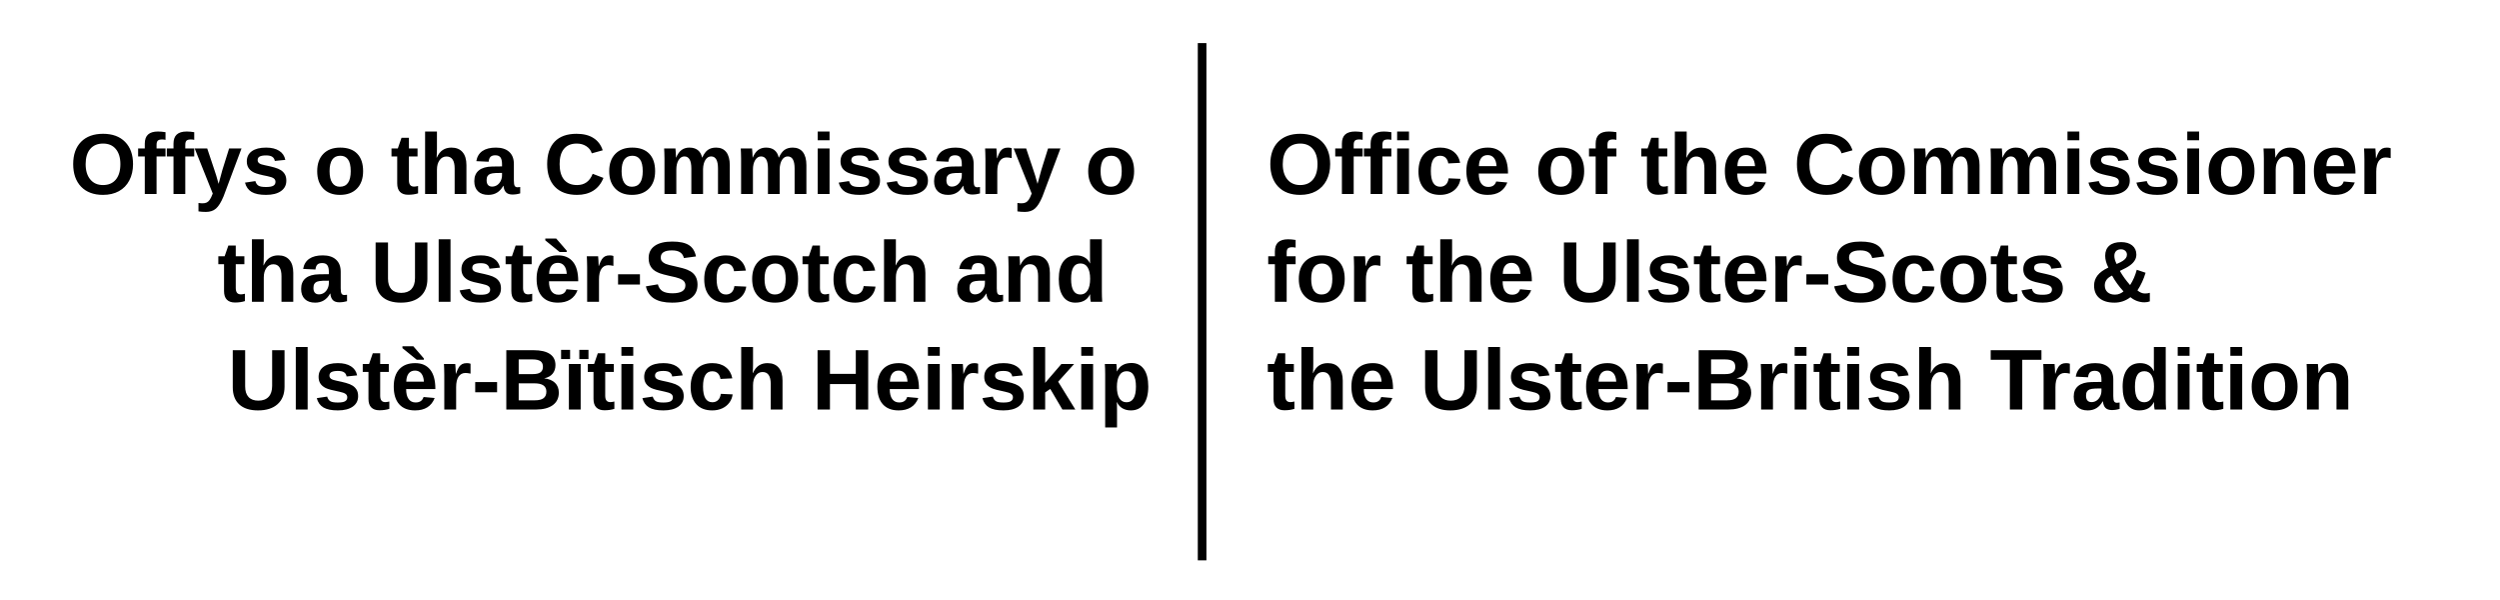
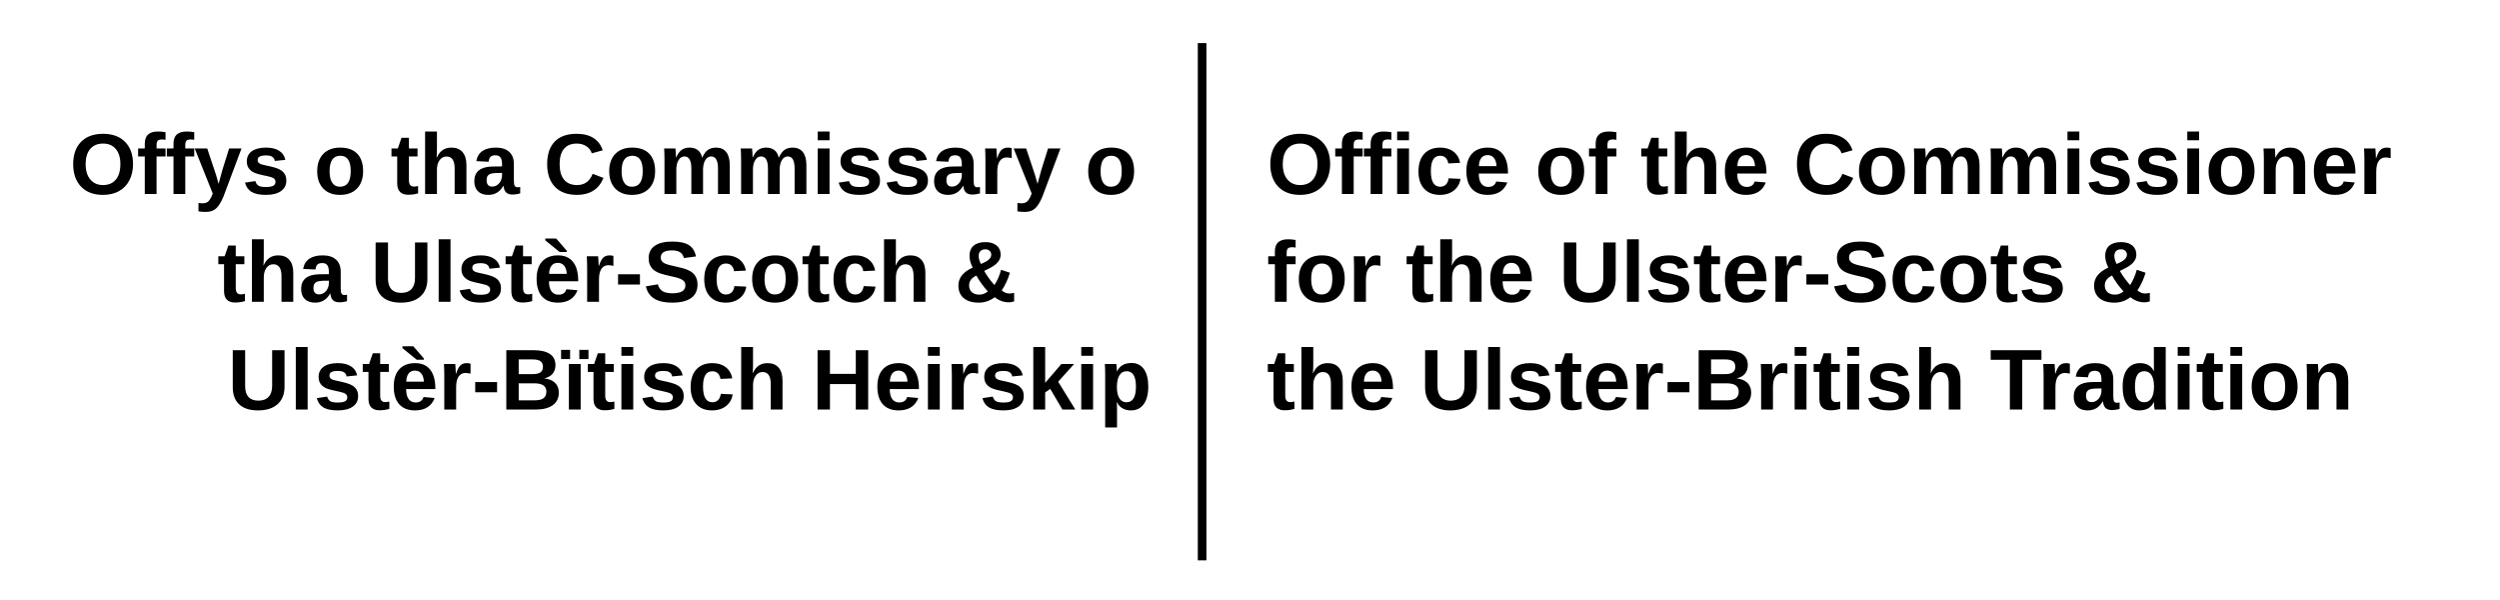
<svg xmlns="http://www.w3.org/2000/svg" version="1.1" width="580" height="139" viewBox="0 0 580 139" xml:space="preserve">
  <defs>
</defs>
  <g transform="matrix(1 0 0 1 279 70)">
    <g style="">
      <g transform="matrix(1 0 0 1 0 0)">
        <rect style="stroke: none; stroke-width: 1; stroke-dasharray: none; stroke-linecap: butt; stroke-dashoffset: 0; stroke-linejoin: miter; stroke-miterlimit: 4; fill: rgb(255,255,255); fill-rule: nonzero; opacity: 1;" x="-410" y="-70" rx="0" ry="0" width="820" height="140" />
      </g>
      <g transform="matrix(1 0 0 1 0 0)">
        <line style="stroke: rgb(0,0,0); stroke-width: 2; stroke-dasharray: none; stroke-linecap: butt; stroke-dashoffset: 0; stroke-linejoin: miter; stroke-miterlimit: 4; fill: rgb(0,0,0); fill-rule: nonzero; opacity: 1;" x1="0" y1="-60" x2="0" y2="60" />
      </g>
      <g transform="matrix(1 0 0 1 -138.92 -31.27)" style="">
        <text xml:space="preserve" font-family="Arial, Helvetica, sans-serif" font-size="20" font-style="normal" font-weight="600" style="stroke: none; stroke-width: 1; stroke-dasharray: none; stroke-linecap: butt; stroke-dashoffset: 0; stroke-linejoin: miter; stroke-miterlimit: 4; fill: rgb(0,0,0); fill-rule: nonzero; opacity: 1; white-space: pre;">
          <tspan x="-123.92" y="6.28">Offys o tha Commissary o</tspan>
        </text>
      </g>
      <g transform="matrix(1 0 0 1 -107.79 -6.27)" style="">
        <text xml:space="preserve" font-family="Arial, Helvetica, sans-serif" font-size="20" font-style="normal" font-weight="600" style="stroke: none; stroke-width: 1; stroke-dasharray: none; stroke-linecap: butt; stroke-dashoffset: 0; stroke-linejoin: miter; stroke-miterlimit: 4; fill: rgb(0,0,0); fill-rule: nonzero; opacity: 1; white-space: pre;">
-           <tspan x="-120.79" y="6.28">tha Ulstèr-Scotch and</tspan>
+           <tspan x="-120.79" y="6.28">tha Ulstèr-Scotch &amp;</tspan>
        </text>
      </g>
      <g transform="matrix(1 0 0 1 -120.59 18.73)" style="">
        <text xml:space="preserve" font-family="Arial, Helvetica, sans-serif" font-size="20" font-style="normal" font-weight="600" style="stroke: none; stroke-width: 1; stroke-dasharray: none; stroke-linecap: butt; stroke-dashoffset: 0; stroke-linejoin: miter; stroke-miterlimit: 4; fill: rgb(0,0,0); fill-rule: nonzero; opacity: 1; white-space: pre;">
          <tspan x="-105.59" y="6.28">Ulstèr-Bïtisch Heirskip</tspan>
        </text>
      </g>
      <g transform="matrix(1 0 0 1 145.58 -31.27)" style="">
        <text xml:space="preserve" font-family="Arial, Helvetica, sans-serif" font-size="20" font-style="normal" font-weight="600" style="stroke: none; stroke-width: 1; stroke-dasharray: none; stroke-linecap: butt; stroke-dashoffset: 0; stroke-linejoin: miter; stroke-miterlimit: 4; fill: rgb(0,0,0); fill-rule: nonzero; opacity: 1; white-space: pre;">
          <tspan x="-130.58" y="6.28">Office of the Commissioner</tspan>
        </text>
      </g>
      <g transform="matrix(1 0 0 1 117.24 -6.27)" style="">
        <text xml:space="preserve" font-family="Arial, Helvetica, sans-serif" font-size="20" font-style="normal" font-weight="600" style="stroke: none; stroke-width: 1; stroke-dasharray: none; stroke-linecap: butt; stroke-dashoffset: 0; stroke-linejoin: miter; stroke-miterlimit: 4; fill: rgb(0,0,0); fill-rule: nonzero; opacity: 1; white-space: pre;">
          <tspan x="-102.24" y="6.28">for the Ulster-Scots &amp;</tspan>
        </text>
      </g>
      <g transform="matrix(1 0 0 1 140.57 18.73)" style="">
        <text xml:space="preserve" font-family="Arial, Helvetica, sans-serif" font-size="20" font-style="normal" font-weight="600" style="stroke: none; stroke-width: 1; stroke-dasharray: none; stroke-linecap: butt; stroke-dashoffset: 0; stroke-linejoin: miter; stroke-miterlimit: 4; fill: rgb(0,0,0); fill-rule: nonzero; opacity: 1; white-space: pre;">
          <tspan x="-125.57" y="6.28">the Ulster-British Tradition</tspan>
        </text>
      </g>
    </g>
  </g>
</svg>
